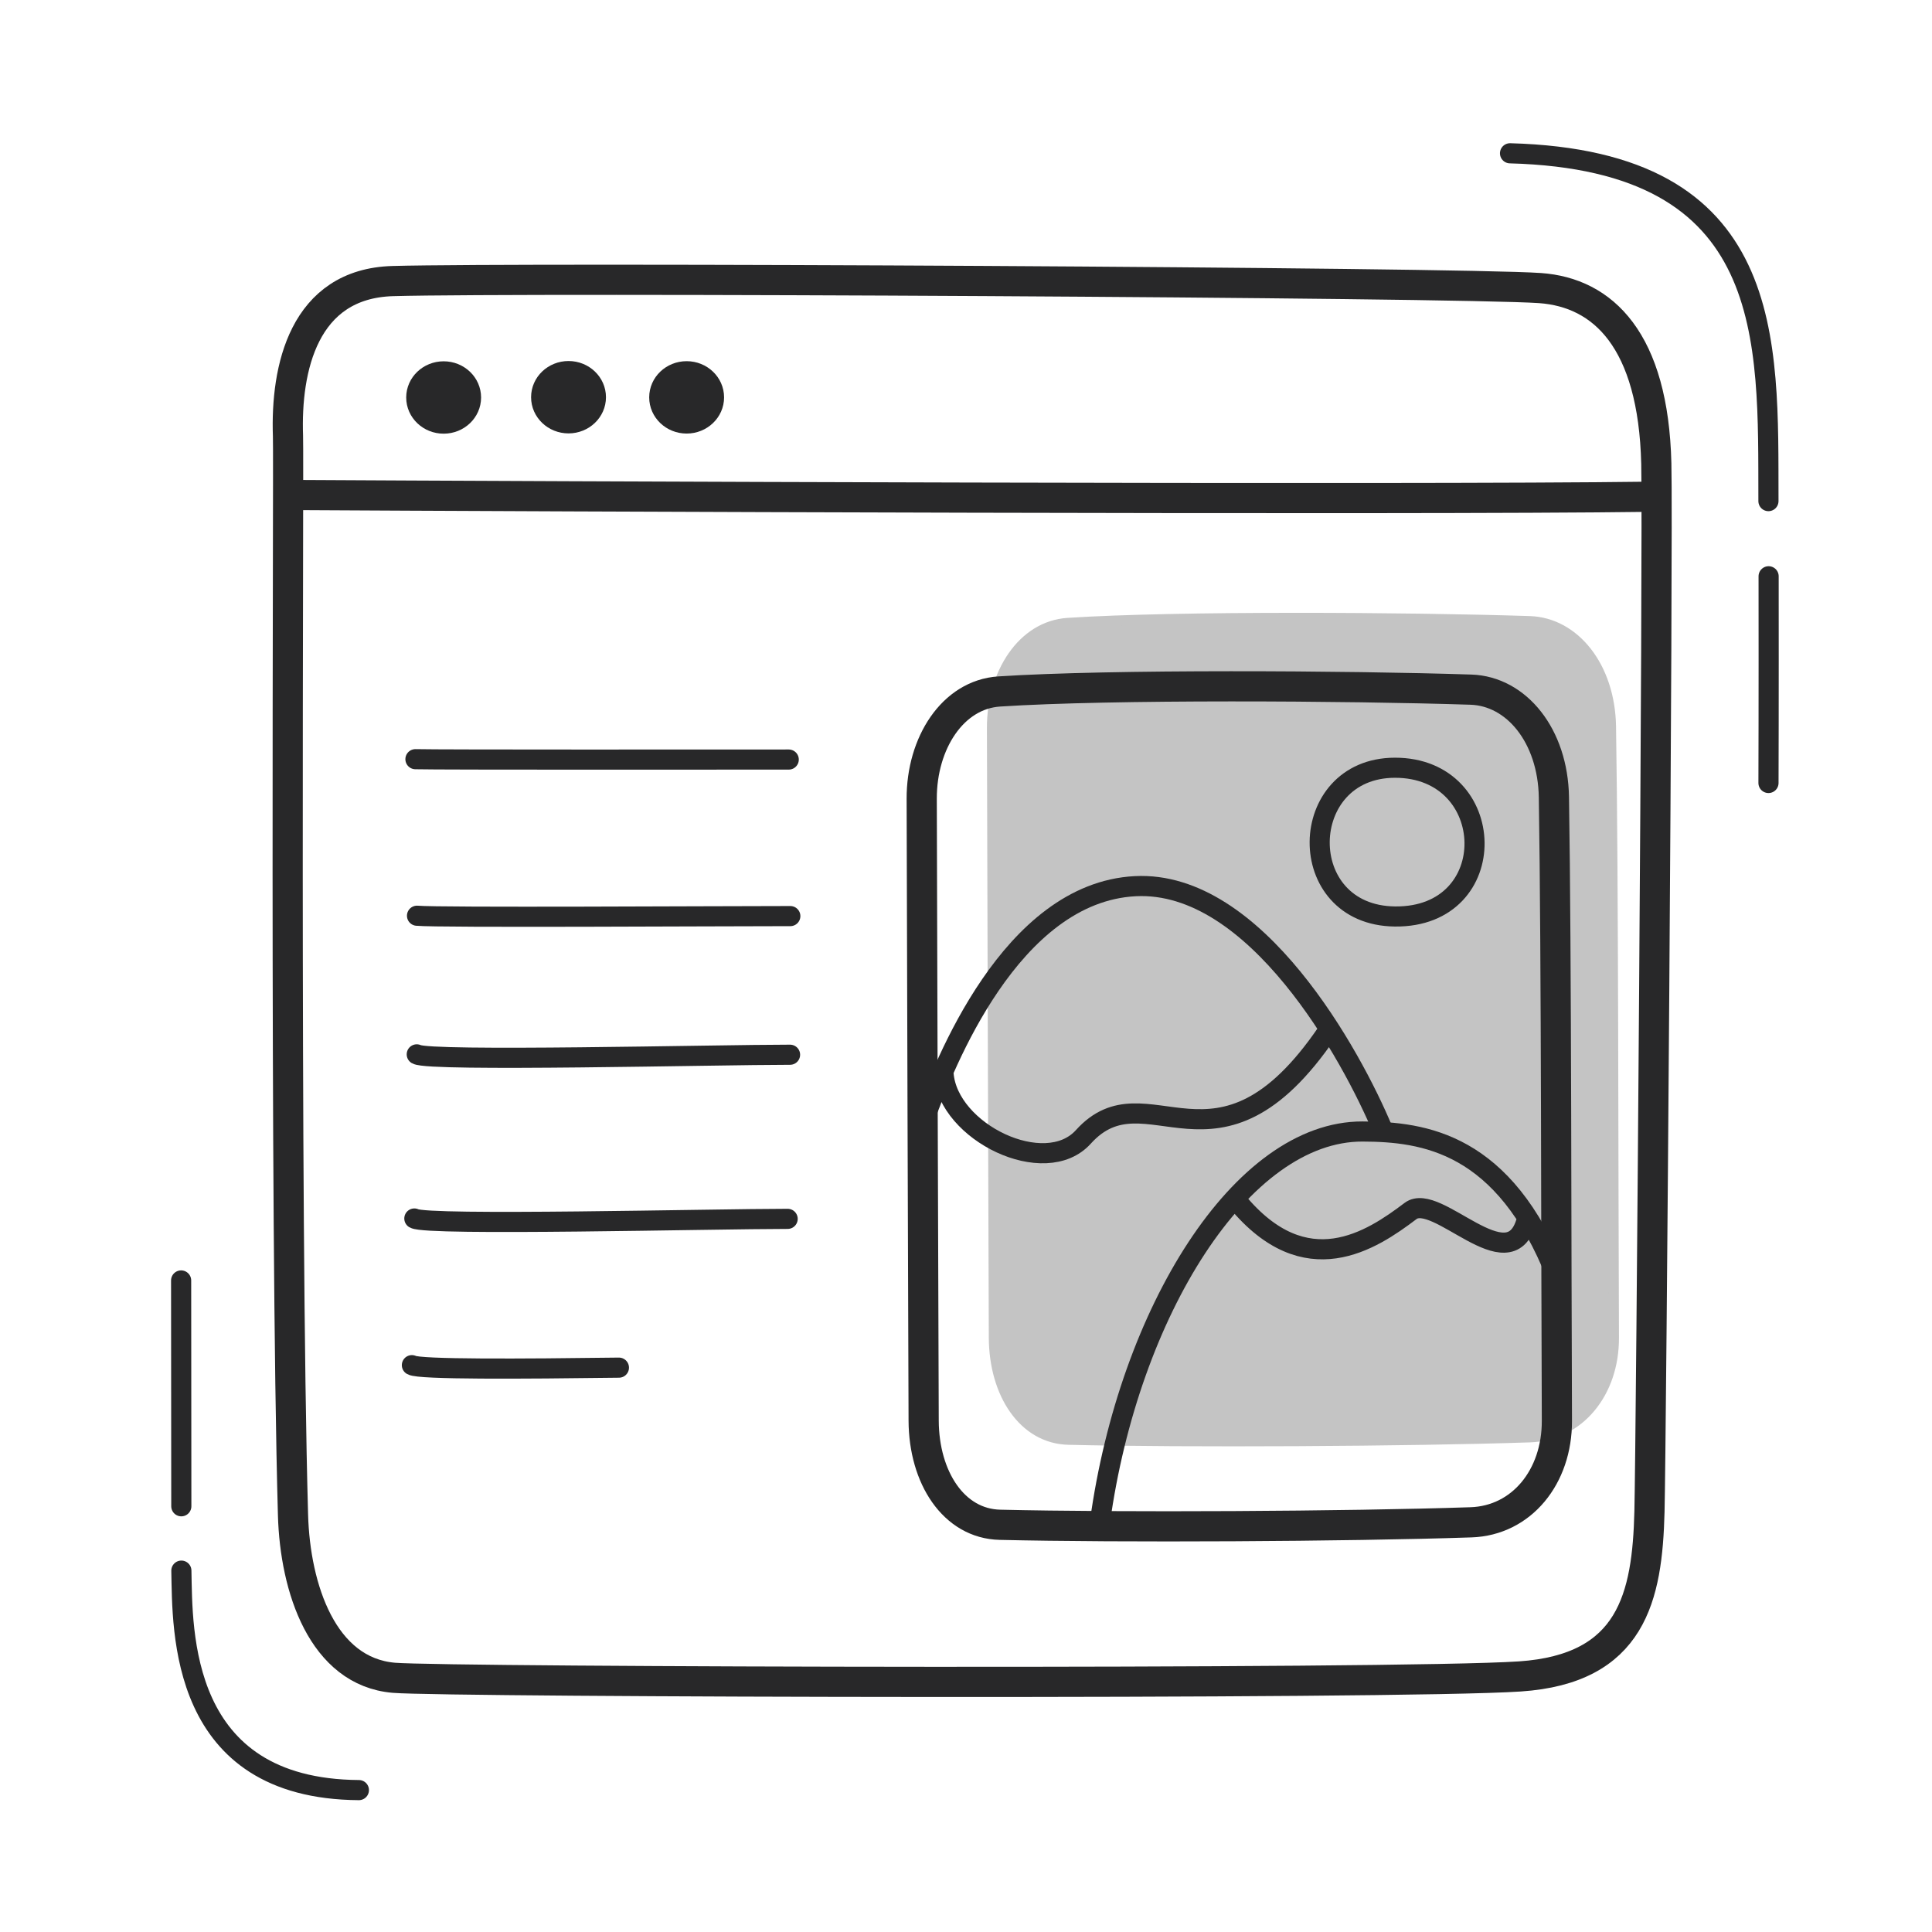
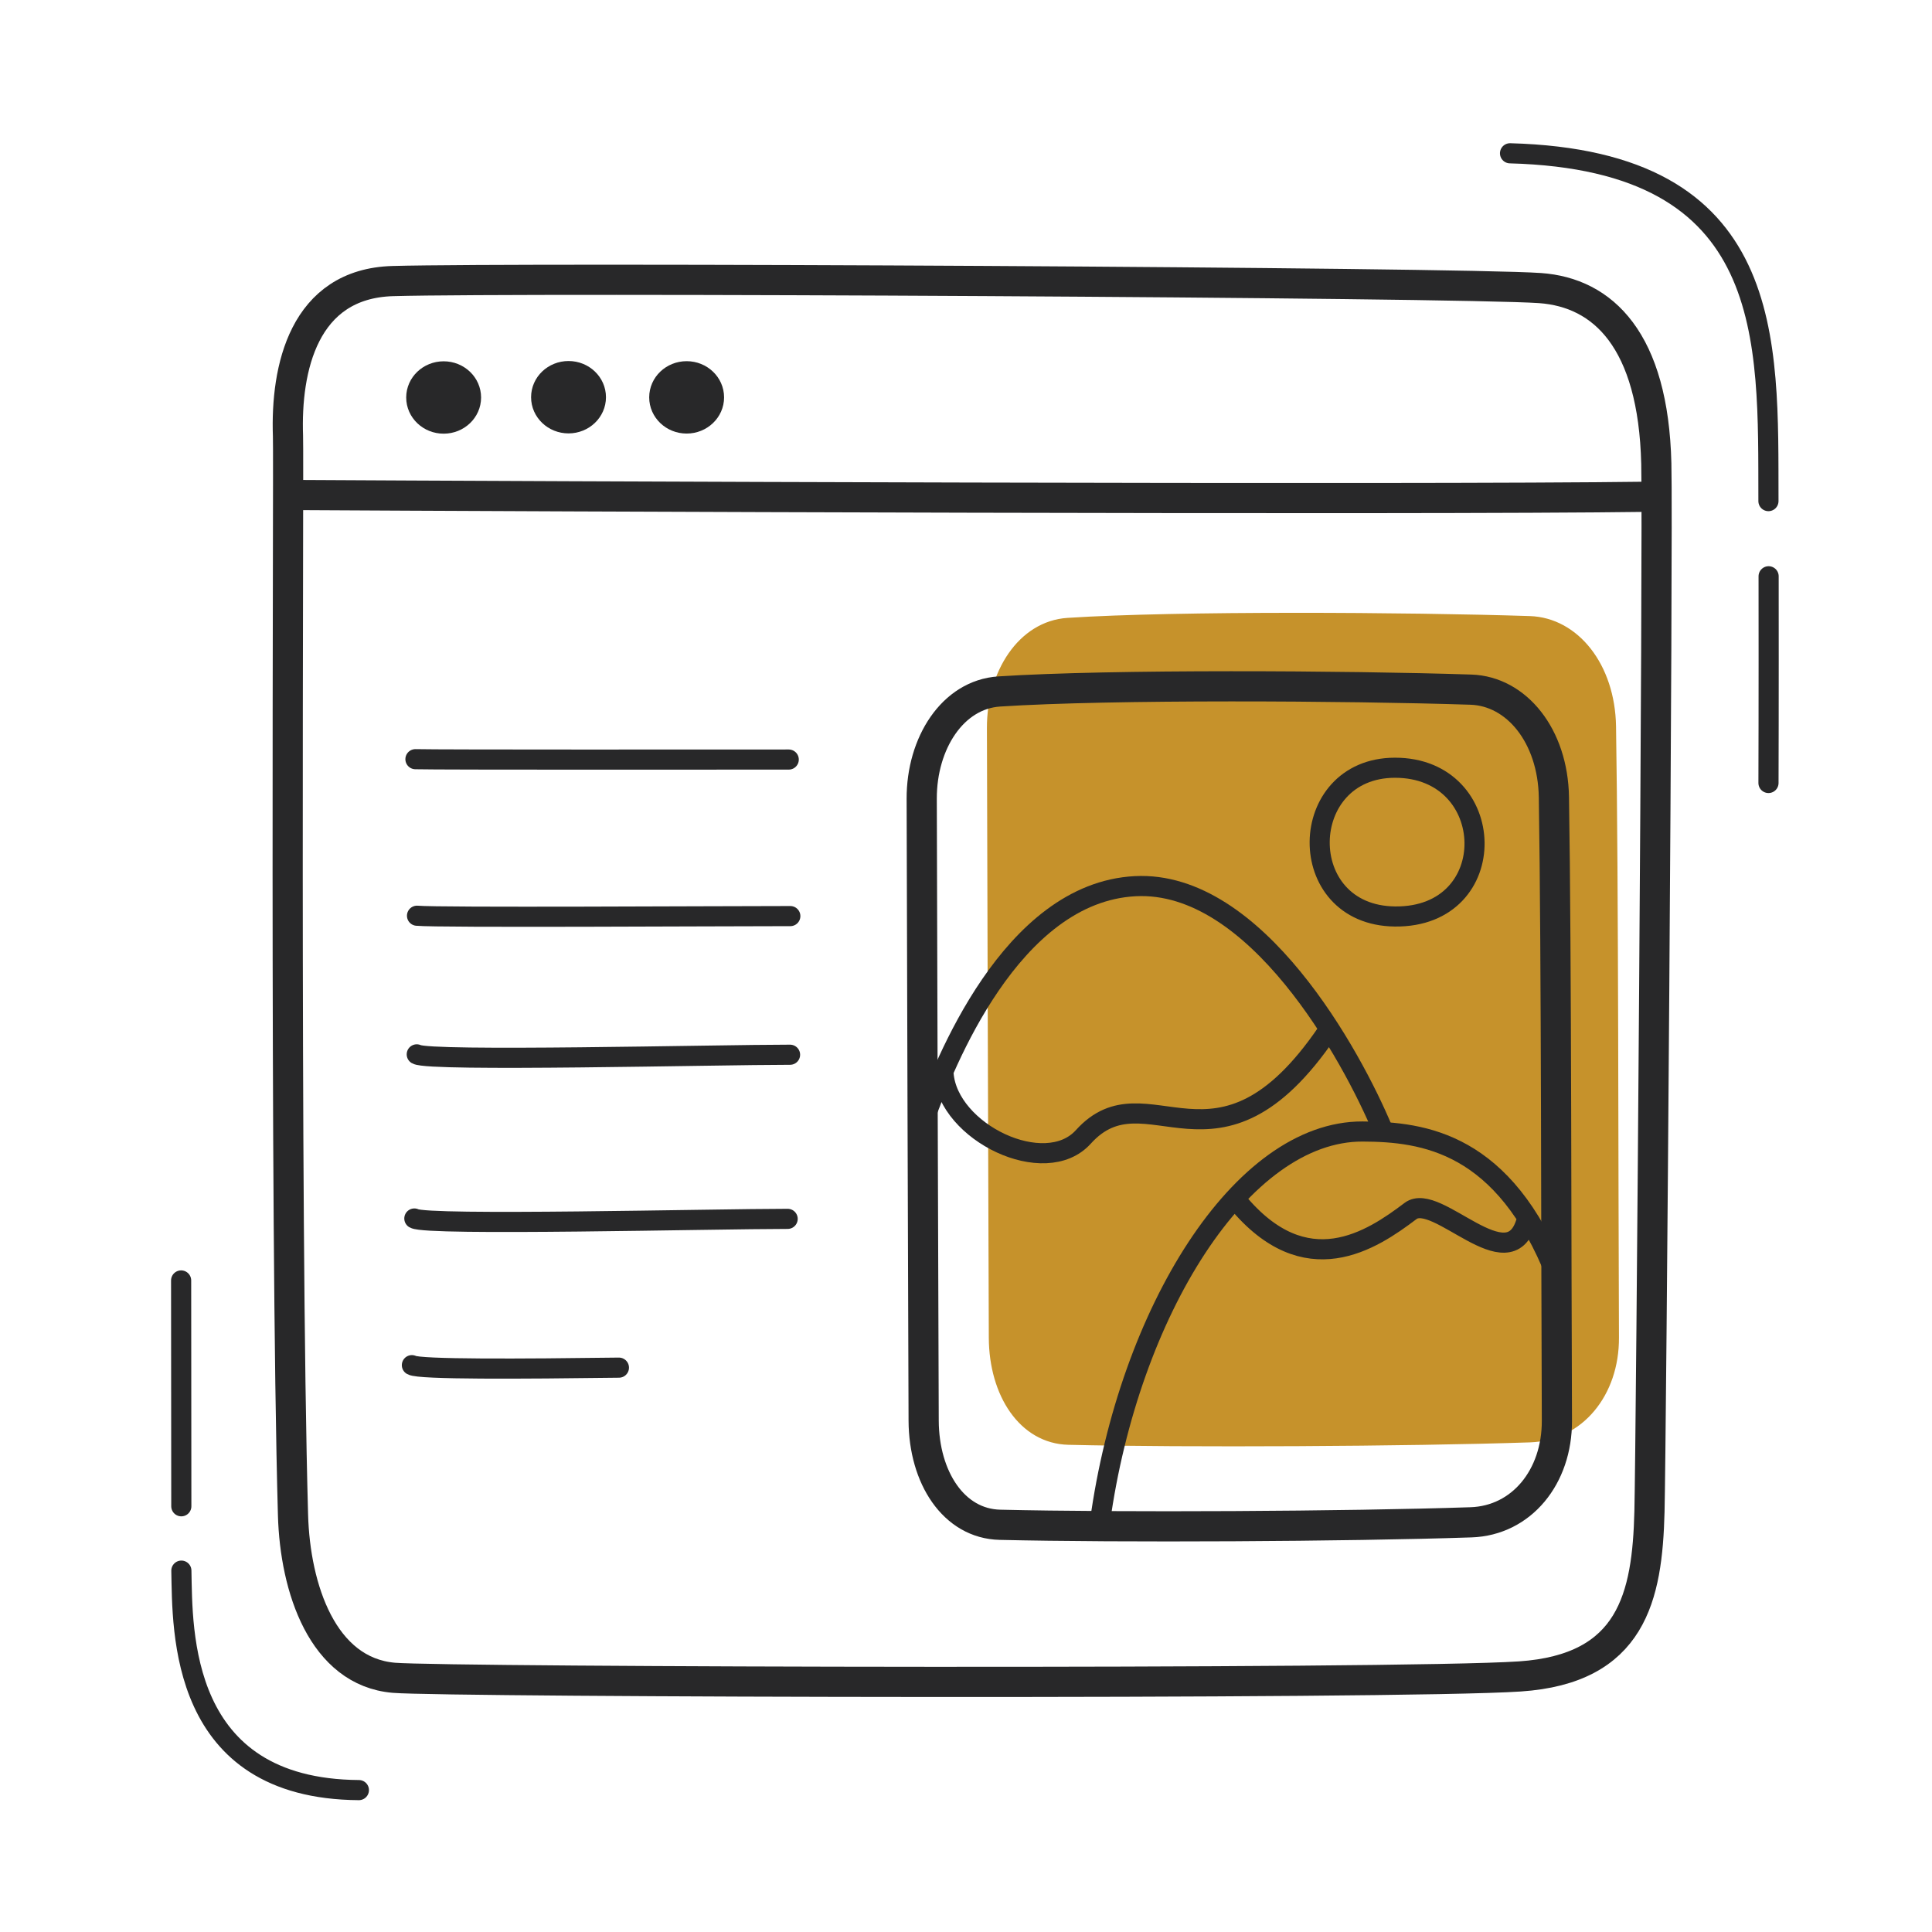
<svg xmlns="http://www.w3.org/2000/svg" xmlns:xlink="http://www.w3.org/1999/xlink" width="192" height="192" style="width:100%;height:100%;transform:translate3d(0,0,0);content-visibility:visible" viewBox="0 0 192 192">
  <defs>
    <clipPath id="e">
      <path d="M0 0h192v192H0z" />
    </clipPath>
    <clipPath id="l">
      <path d="M0 0h192v192H0z" />
    </clipPath>
    <clipPath id="f">
      <path d="M0 0h192v192H0z" />
    </clipPath>
    <clipPath id="i">
      <path d="M0 0h192v192H0z" />
    </clipPath>
    <clipPath id="h">
      <path d="M0 0h192v192H0z" />
    </clipPath>
    <mask id="n" mask-type="alpha">
      <use xlink:href="#a" />
    </mask>
    <mask id="m" mask-type="alpha">
      <use xlink:href="#b" />
    </mask>
    <mask id="k" mask-type="alpha">
      <use xlink:href="#c" />
    </mask>
    <mask id="g" mask-type="alpha">
      <use xlink:href="#d" />
    </mask>
    <g id="a" style="display:none">
      <path class="primary" />
      <path fill-opacity="0" stroke-linecap="round" stroke-linejoin="round" class="primary" />
    </g>
    <g id="b" style="display:none">
      <path />
      <path />
      <path />
      <path />
      <path />
      <path />
      <path />
      <path />
      <path />
      <path />
    </g>
    <g id="c" style="display:block">
      <path fill="#282829" d="M164.63 49.5c.044 18.296-.552 94.314-.708 100.714-.209 8.516-1.76 15.64-12.887 16.389-12.143.819-106.664.582-111.899.133-7.077-.606-9.813-8.89-10.017-16.17-.712-25.4-.51-82.661-.488-101.316 27.869.125 105.494.75 135.999.25" class="primary" />
      <path fill-opacity="0" stroke="#282829" stroke-linecap="round" stroke-linejoin="round" stroke-width="2.998" d="M164.63 49.5c.044 18.296-.552 94.314-.708 100.714-.209 8.516-1.76 15.64-12.887 16.389-12.143.819-106.664.582-111.899.133-7.077-.606-9.813-8.89-10.017-16.17-.712-25.4-.51-82.661-.488-101.316 27.869.125 105.494.75 135.999.25" class="primary" />
    </g>
    <g id="d" style="display:block">
      <path fill="#282829" d="M164.63 49.5c.044 18.296-.552 94.314-.708 100.714-.209 8.516-1.76 15.64-12.887 16.389-12.143.819-106.664.582-111.899.133-7.077-.606-9.813-8.89-10.017-16.17-.712-25.4-.51-82.661-.488-101.316 27.869.125 105.494.75 135.999.25" class="primary" />
      <path fill-opacity="0" stroke="#282829" stroke-linecap="round" stroke-linejoin="round" stroke-width="2.998" d="M164.63 49.5c.044 18.296-.552 94.314-.708 100.714-.209 8.516-1.76 15.64-12.887 16.389-12.143.819-106.664.582-111.899.133-7.077-.606-9.813-8.89-10.017-16.17-.712-25.4-.51-82.661-.488-101.316 27.869.125 105.494.75 135.999.25" class="primary" />
    </g>
  </defs>
  <g clip-path="url(#e)">
    <g clip-path="url(#f)" style="display:block">
      <g style="display:block">
-         <path fill="#c4c4c4" d="M98.579 72.355c-.015-5.412 3.009-10.156 7.54-10.452 10.883-.711 33.894-.567 45.902-.178 4.459.144 7.982 4.517 8.079 10.471.252 15.551.217 45.384.291 60.738.026 5.491-3.45 9.742-8.348 9.907-12.054.406-34.32.518-45.858.242-4.489-.108-7.395-4.594-7.418-10.142-.062-15.43-.145-45.406-.188-60.586" class="secondary" />
-         <path fill="none" stroke="#c4c4c4" stroke-linecap="round" stroke-linejoin="round" d="M98.579 72.355c-.015-5.412 3.009-10.156 7.54-10.452 10.883-.711 33.894-.567 45.902-.178 4.459.144 7.982 4.517 8.079 10.471.252 15.551.217 45.384.291 60.738.026 5.491-3.45 9.742-8.348 9.907-12.054.406-34.32.518-45.858.242-4.489-.108-7.395-4.594-7.418-10.142-.062-15.43-.145-45.406-.188-60.586" class="secondary" />
+         <path fill="#c6922b" d="M98.579 72.355c-.015-5.412 3.009-10.156 7.54-10.452 10.883-.711 33.894-.567 45.902-.178 4.459.144 7.982 4.517 8.079 10.471.252 15.551.217 45.384.291 60.738.026 5.491-3.45 9.742-8.348 9.907-12.054.406-34.32.518-45.858.242-4.489-.108-7.395-4.594-7.418-10.142-.062-15.43-.145-45.406-.188-60.586" class="secondary" />
+         <path fill="none" stroke="#c6922b" stroke-linecap="round" stroke-linejoin="round" d="M98.579 72.355c-.015-5.412 3.009-10.156 7.54-10.452 10.883-.711 33.894-.567 45.902-.178 4.459.144 7.982 4.517 8.079 10.471.252 15.551.217 45.384.291 60.738.026 5.491-3.45 9.742-8.348 9.907-12.054.406-34.32.518-45.858.242-4.489-.108-7.395-4.594-7.418-10.142-.062-15.43-.145-45.406-.188-60.586" class="secondary" />
      </g>
      <g style="display:block">
        <path fill="#282829" d="M46.811 39.502c0 1.435-1.218 2.598-2.722 2.598s-2.723-1.163-2.723-2.598 1.219-2.598 2.723-2.598 2.722 1.163 2.722 2.598" class="primary" />
        <path fill="none" stroke="#282829" stroke-linecap="round" stroke-linejoin="round" stroke-width="1.997" d="M46.811 39.502c0 1.435-1.218 2.598-2.722 2.598s-2.723-1.163-2.723-2.598 1.219-2.598 2.723-2.598 2.722 1.163 2.722 2.598" class="primary" />
        <path fill="#282829" d="M59.222 39.474c0 1.435-1.219 2.598-2.723 2.598s-2.722-1.163-2.722-2.598 1.218-2.598 2.722-2.598 2.723 1.163 2.723 2.598" class="primary" />
        <path fill="none" stroke="#282829" stroke-linecap="round" stroke-linejoin="round" stroke-width="1.997" d="M59.222 39.474c0 1.435-1.219 2.598-2.723 2.598s-2.722-1.163-2.722-2.598 1.218-2.598 2.722-2.598 2.723 1.163 2.723 2.598" class="primary" />
        <path fill="#282829" d="M70.96 39.49c0 1.435-1.219 2.598-2.723 2.598s-2.722-1.163-2.722-2.598 1.218-2.598 2.722-2.598 2.723 1.163 2.723 2.598" class="primary" />
        <path fill="none" stroke="#282829" stroke-linecap="round" stroke-linejoin="round" stroke-width="1.997" d="M70.96 39.49c0 1.435-1.219 2.598-2.723 2.598s-2.722-1.163-2.722-2.598 1.218-2.598 2.722-2.598 2.723 1.163 2.723 2.598" class="primary" />
        <path fill="none" stroke="#282829" stroke-linecap="round" stroke-linejoin="round" stroke-width="2.998" d="M163.83 49.368c-23.966.325-111.343-.04-134.382-.173m-.829-5.872c-.234-6.658 1.529-15.145 10.43-15.391 13.165-.366 105.836.121 113.991.696 6.286.444 11.271 5.196 11.562 17.447.181 7.629-.51 97.169-.68 104.139-.209 8.516-1.76 15.64-12.887 16.389-12.143.819-106.664.582-111.899.133-7.077-.606-9.813-8.89-10.017-16.17-.842-30.031-.406-104.598-.5-107.243" class="primary" />
      </g>
      <path fill="none" stroke="#282829" stroke-linecap="round" stroke-linejoin="round" stroke-width="2.001" d="M13.445 2.956v-.13c-.047-15.909.88-33.725-25.681-34.436m25.685 62.578s.031-8.372.013-20.542" class="primary" style="display:block" transform="translate(162.301 46.844)" />
      <path fill="none" stroke="#282829" stroke-linecap="round" stroke-linejoin="round" stroke-width="2.001" d="m-9.137-2.855-.019-22.442M8.51 25.351C-9.392 25.23-9.003 9.488-9.132 3.541q0 0 0 0" class="primary" style="display:block" transform="translate(27.156 152.547)" />
      <path fill="none" stroke="#282829" stroke-linecap="round" stroke-linejoin="round" stroke-width="2" d="M1.771 30.187c-9.727.127-19.853.191-20.575-.247m37.343-14.539c-7.351 0-35.868.71-37.099-.036M18.778-.91c-7.351 0-35.867.709-37.098-.037m37.124-13.741c-7.351 0-34.956.17-37.098-.036m36.941-15.521c-7.351 0-34.62.029-37.098-.036" class="primary" style="display:block" transform="translate(59.737 105.728)" />
      <g mask="url(#g)" style="display:block">
        <g fill="none" stroke="#282829" stroke-linecap="round" stroke-linejoin="round" clip-path="url(#h)" transform="translate(0 -105.5)">
          <path stroke-width="3" d="M-31.562-30.566c-.016-5.521 3.073-10.36 7.7-10.662 11.114-.726 34.613-.579 46.876-.182 4.554.147 8.151 4.607 8.25 10.681.257 15.864.222 46.299.298 61.962.027 5.602-3.524 9.937-8.526 10.106-12.31.414-35.047.528-46.83.246-4.584-.11-7.552-4.687-7.575-10.346-.064-15.74-.149-46.32-.193-61.805" class="primary" style="display:block" transform="translate(123.161 109.946)" />
          <path stroke-width="1.997" d="M-.212 7.391c-10.13-.108-9.824-14.77-.004-14.782 10.341-.012 10.753 14.896.004 14.782" class="primary" style="display:block" transform="translate(138.843 83.688)" />
          <path stroke-width="2" d="M22.749 10.968c-3.086-7.395-12.63-24.841-24.599-24.23-12.391.633-19.047 17.896-20.899 22.976m39.975-8.478C6.263 17.359-.67 4.623-7.016 11.657c-3.797 4.208-13.451-.448-13.891-6.29" class="primary" style="display:block" transform="translate(114.674 101.329)" />
          <path stroke-width="1.999" d="M19.683-10.464c-1.743 6.039-8.915-2.991-11.503-1.034-3.868 2.926-10.407 7.307-17.247-.978m31.753 7.422C17.48-18.304 9.519-19.376 3.408-19.397c-12.031-.04-23.217 17.945-26.094 38.794" class="primary" style="display:block" transform="translate(131.999 131.845)" />
        </g>
      </g>
      <g fill="none" stroke="#282829" stroke-linecap="round" stroke-linejoin="round" clip-path="url(#i)" mask="url(#k)" style="display:block">
        <path stroke-width="3" d="M-31.562-30.566c-.016-5.521 3.073-10.36 7.7-10.662 11.114-.726 34.613-.579 46.876-.182 4.554.147 8.151 4.607 8.25 10.681.257 15.864.222 46.299.298 61.962.027 5.602-3.524 9.937-8.526 10.106-12.31.414-35.047.528-46.83.246-4.584-.11-7.552-4.687-7.575-10.346-.064-15.74-.149-46.32-.193-61.805" class="primary" style="display:block" transform="translate(123.161 109.946)" />
        <path stroke-width="1.997" d="M-.212 7.391c-10.13-.108-9.824-14.77-.004-14.782 10.341-.012 10.753 14.896.004 14.782" class="primary" style="display:block" transform="translate(138.843 83.688)" />
        <path stroke-width="2" d="M22.749 10.968c-3.086-7.395-12.63-24.841-24.599-24.23-12.391.633-19.047 17.896-20.899 22.976m39.975-8.478C6.263 17.359-.67 4.623-7.016 11.657c-3.797 4.208-13.451-.448-13.891-6.29" class="primary" style="display:block" transform="translate(114.674 101.329)" />
        <path stroke-width="1.999" d="M19.683-10.464c-1.743 6.039-8.915-2.991-11.503-1.034-3.868 2.926-10.407 7.307-17.247-.978m31.753 7.422C17.48-18.304 9.519-19.376 3.408-19.397c-12.031-.04-23.217 17.945-26.094 38.794" class="primary" style="display:block" transform="translate(131.999 131.845)" />
      </g>
    </g>
    <g clip-path="url(#l)" style="display:none">
      <g mask="url(#m)" style="display:none">
        <path class="secondary" />
        <path fill="none" class="secondary" />
      </g>
      <g style="display:none">
        <path class="primary" />
        <path fill="none" class="primary" />
        <path class="primary" />
        <path fill="none" class="primary" />
        <path class="primary" />
        <path fill="none" class="primary" />
        <path fill="none" class="primary" />
      </g>
      <path fill="none" class="primary" style="display:none" />
      <path fill="none" class="primary" style="display:none" />
      <path fill="none" class="primary" style="display:none" />
      <path fill="none" class="primary" style="display:none" />
      <path fill="none" class="primary" style="display:none" />
      <path fill="none" class="primary" style="display:none" />
      <path fill="none" class="primary" style="display:none" />
      <path fill="none" class="primary" style="display:none" />
      <path fill="none" class="primary" style="display:none" />
      <path fill="none" class="primary" style="display:none" />
      <path fill="none" class="primary" style="display:none" />
      <path fill="none" class="primary" style="display:none" />
      <path fill="none" class="primary" style="display:none" />
      <g mask="url(#n)" style="display:none">
        <path fill="none" class="primary" />
      </g>
      <path fill="none" class="primary" style="display:none" />
    </g>
  </g>
</svg>
